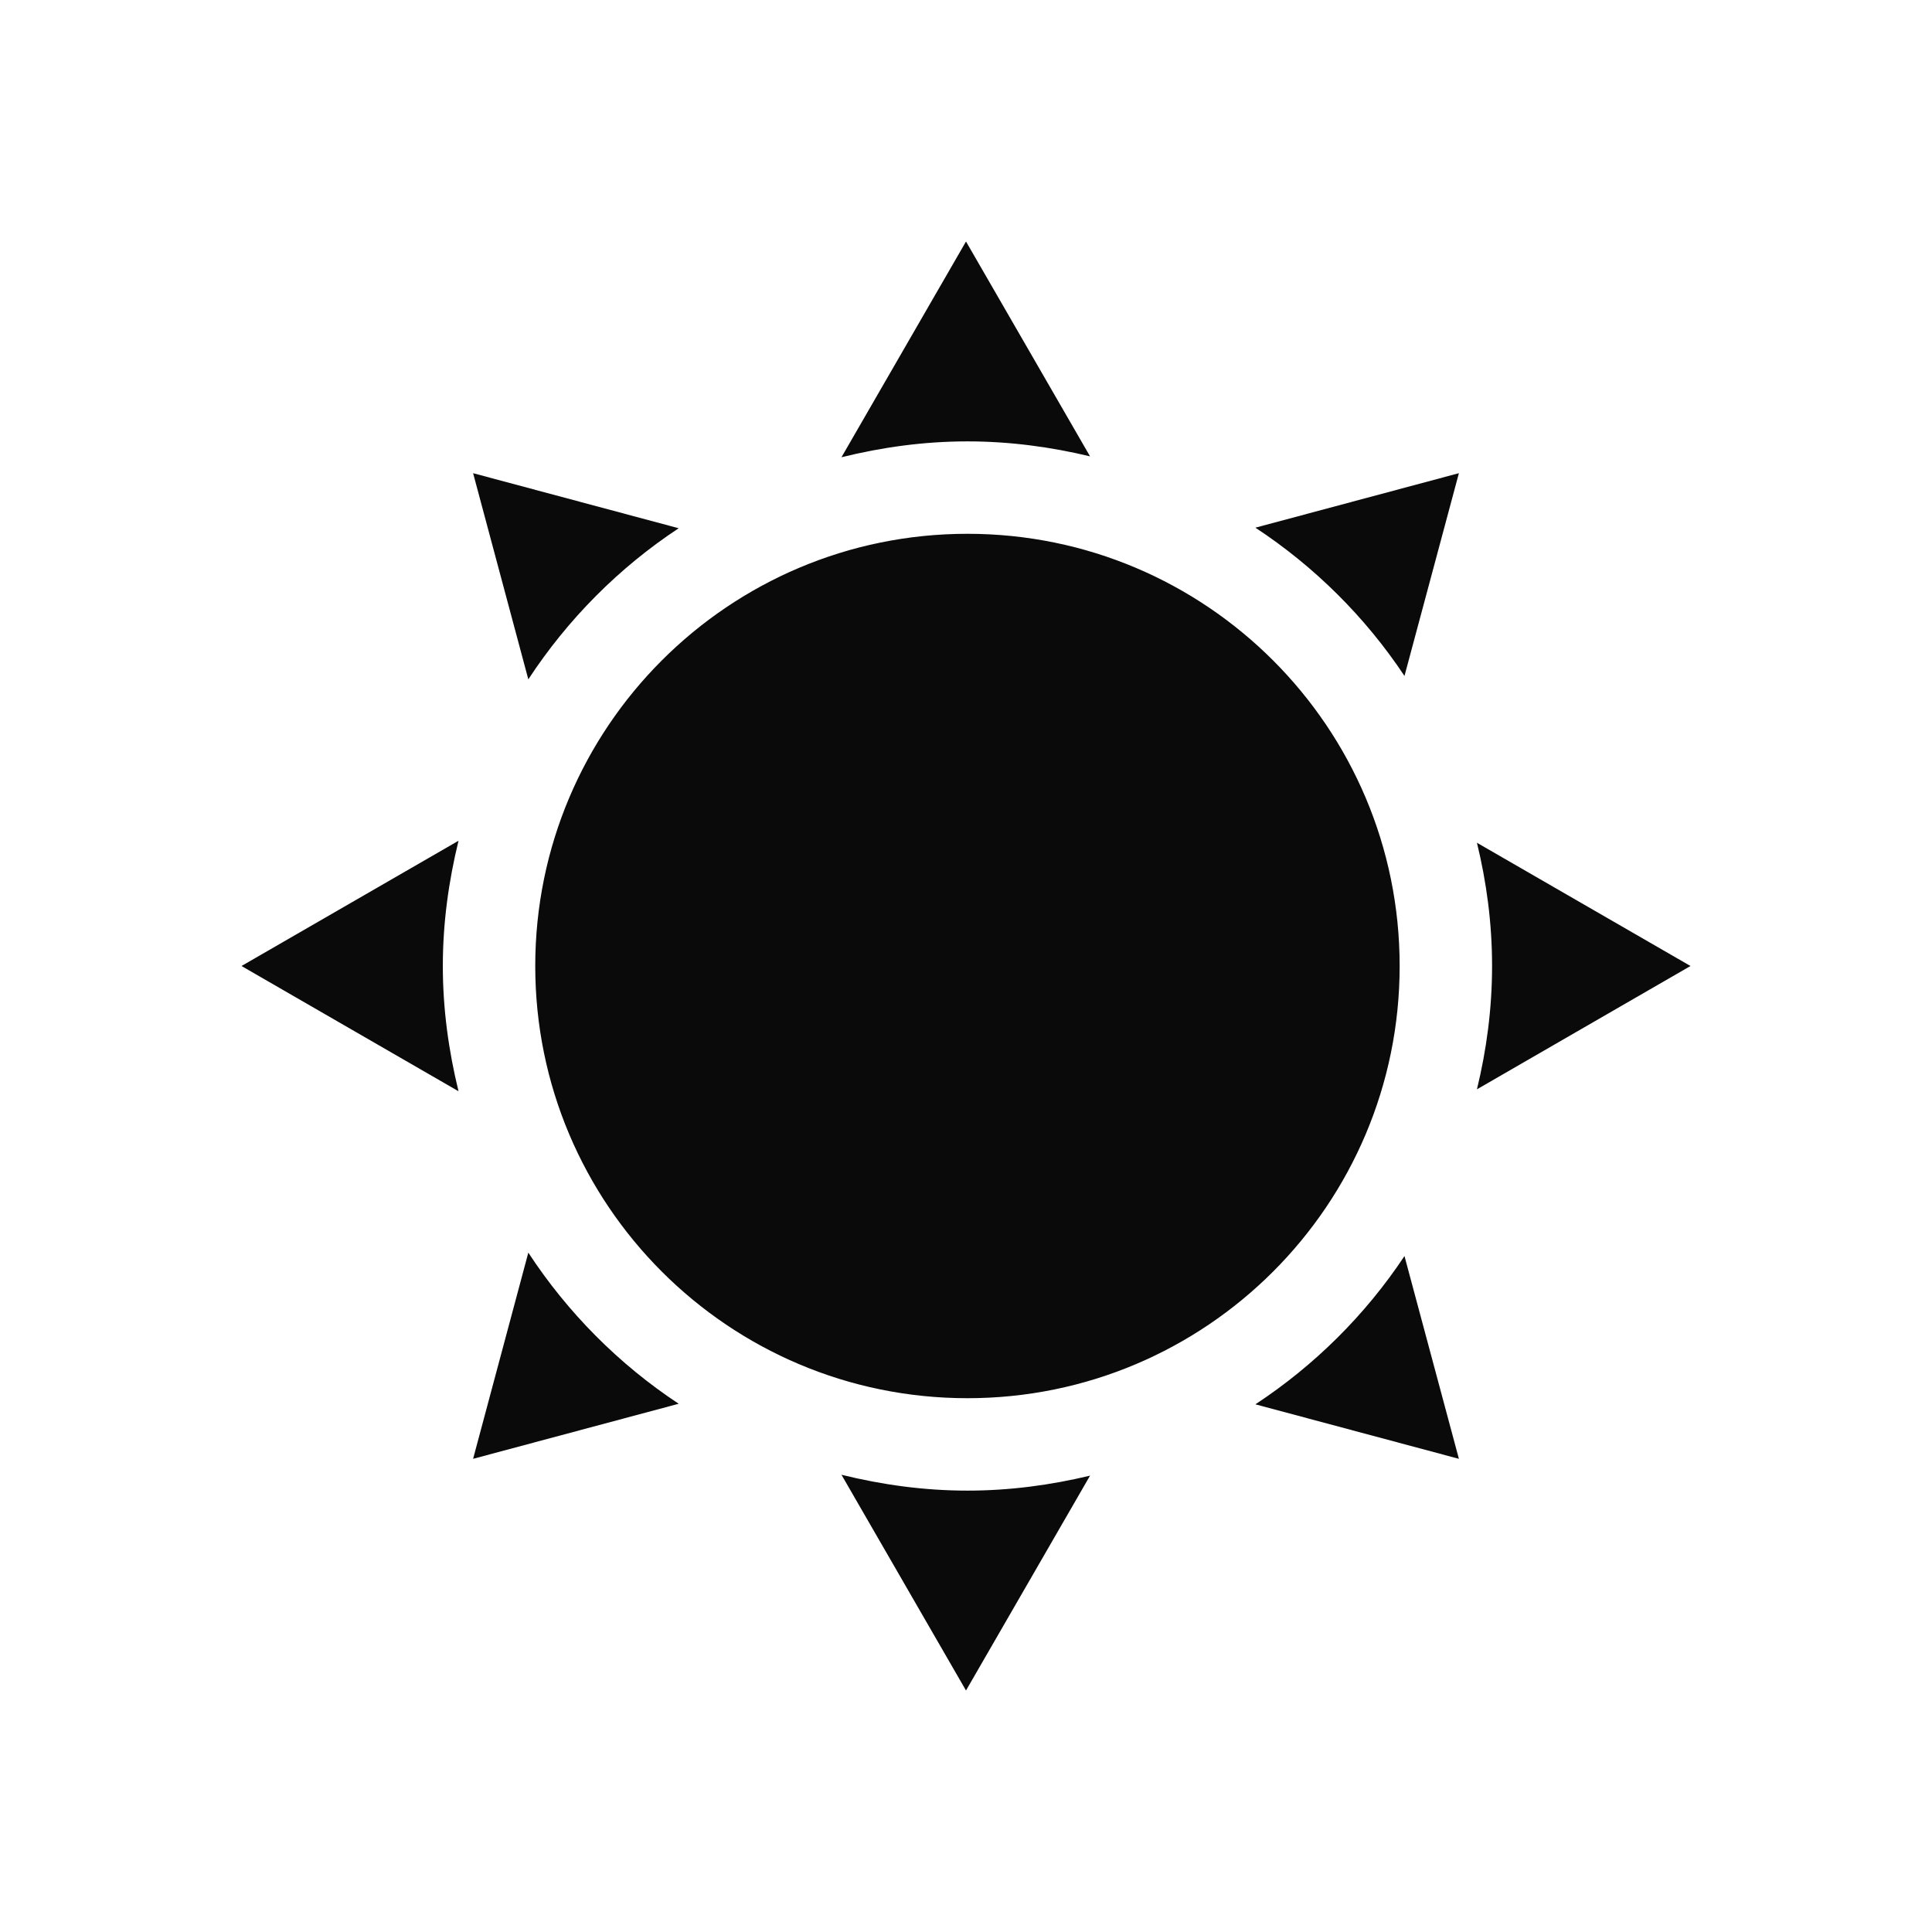
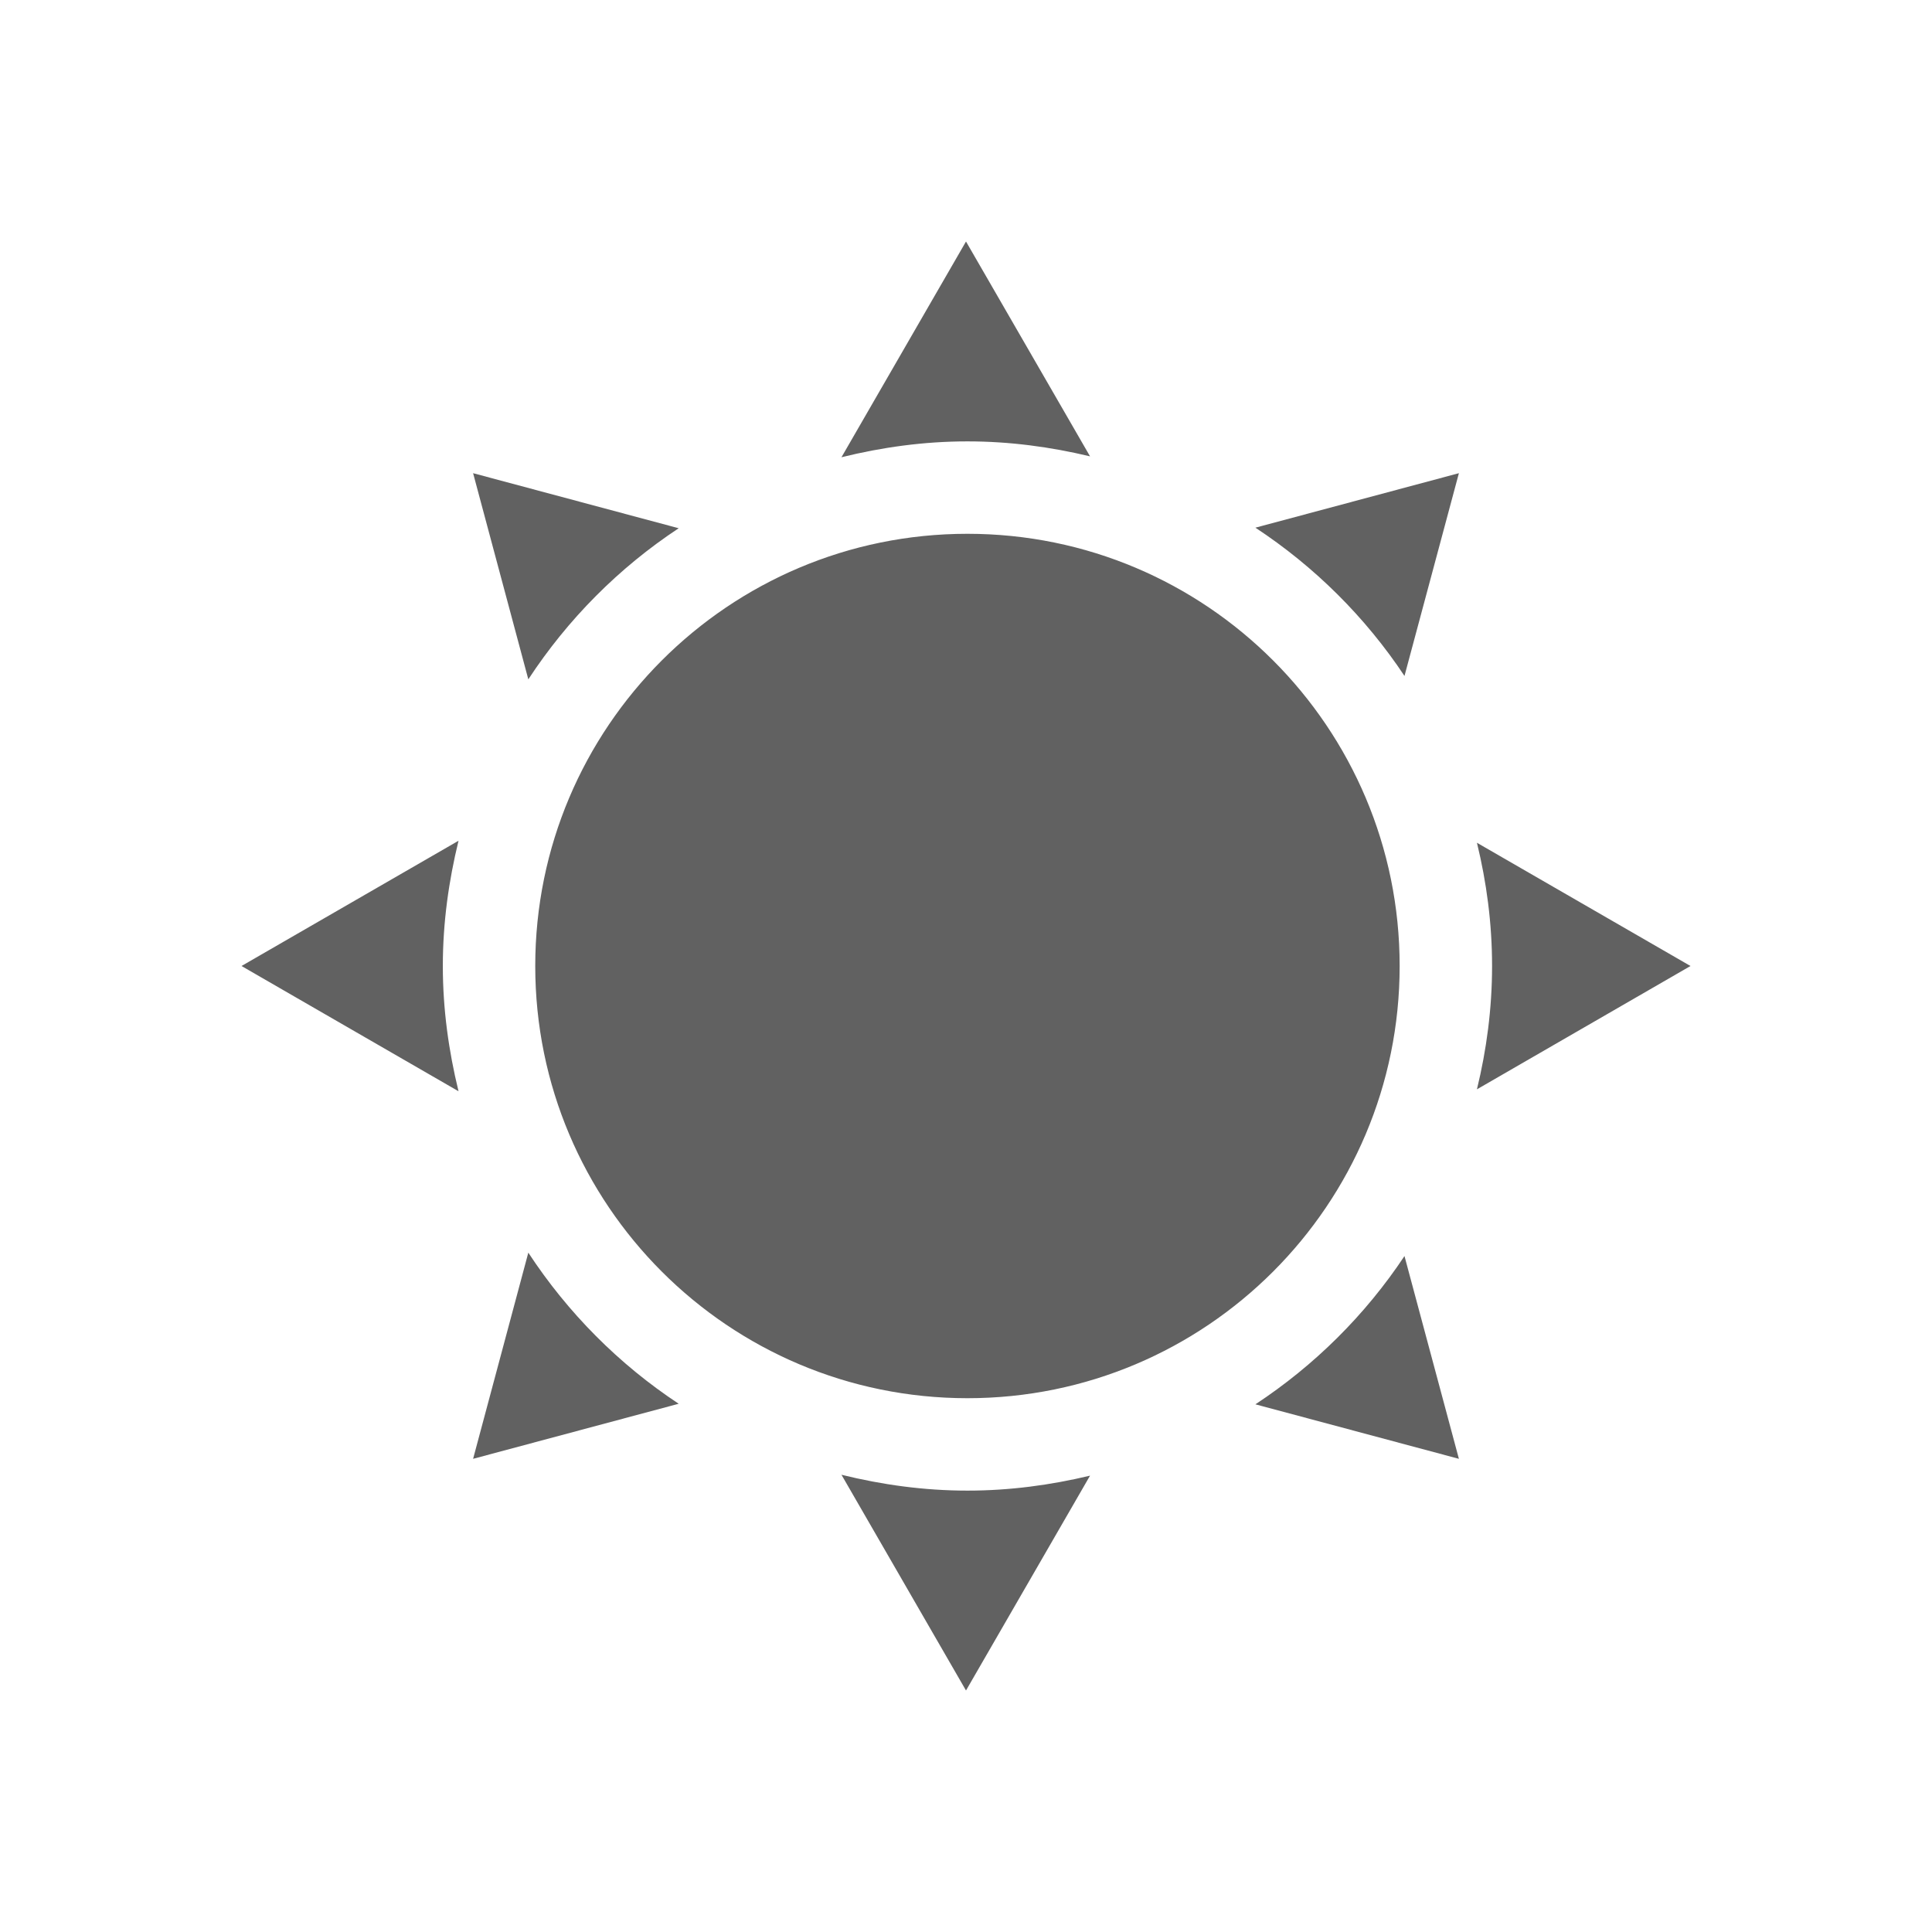
<svg xmlns="http://www.w3.org/2000/svg" width="24px" height="24px" viewBox="0 0 24 24" version="1.1">
  <g id="Icon/Weather/ClearSky" stroke="none" stroke-width="1" fill="none" fill-rule="evenodd">
    <rect fill="transparent" x="0" y="0" width="24" height="24" />
-     <path d="M6.563,15.561 L5.877,18.122 L8.431,17.438 C7.687,16.947 7.052,16.307 6.563,15.561 Z M5.501,12 C5.501,11.462 5.574,10.943 5.696,10.444 L3,12 L5.696,13.556 C5.574,13.057 5.501,12.538 5.501,12 Z M15.595,17.445 L18.123,18.122 L17.447,15.603 C16.961,16.335 16.329,16.962 15.595,17.445 Z M12.018,18.517 C11.478,18.517 10.955,18.444 10.453,18.32 L12,21 L13.541,18.331 C13.052,18.448 12.544,18.517 12.018,18.517 Z M12.018,5.483 C12.544,5.483 13.052,5.552 13.541,5.669 L12,3 L10.453,5.68 C10.955,5.556 11.478,5.483 12.018,5.483 Z M8.431,6.562 L5.877,5.878 L6.563,8.439 C7.052,7.693 7.687,7.053 8.431,6.562 Z M21,12 L18.347,10.469 C18.467,10.96 18.535,11.471 18.535,12 C18.535,12.528 18.467,13.04 18.347,13.532 L21,12 Z M17.447,8.397 L18.123,5.878 L15.595,6.555 C16.329,7.038 16.961,7.665 17.447,8.397 Z M17.387,12 C17.387,14.966 14.983,17.369 12.018,17.369 C9.053,17.369 6.649,14.966 6.649,12 C6.649,9.035 9.053,6.631 12.018,6.631 C14.983,6.631 17.387,9.035 17.387,12 Z" id="Fill-1" fill="#0A0A0A" fill-rule="nonzero" />
+     <path d="M6.563,15.561 L5.877,18.122 L8.431,17.438 C7.687,16.947 7.052,16.307 6.563,15.561 Z M5.501,12 C5.501,11.462 5.574,10.943 5.696,10.444 L3,12 L5.696,13.556 C5.574,13.057 5.501,12.538 5.501,12 Z M15.595,17.445 L18.123,18.122 L17.447,15.603 C16.961,16.335 16.329,16.962 15.595,17.445 Z M12.018,18.517 C11.478,18.517 10.955,18.444 10.453,18.32 L12,21 L13.541,18.331 C13.052,18.448 12.544,18.517 12.018,18.517 Z M12.018,5.483 C12.544,5.483 13.052,5.552 13.541,5.669 L12,3 L10.453,5.68 C10.955,5.556 11.478,5.483 12.018,5.483 Z M8.431,6.562 L5.877,5.878 L6.563,8.439 C7.052,7.693 7.687,7.053 8.431,6.562 Z M21,12 L18.347,10.469 C18.467,10.96 18.535,11.471 18.535,12 C18.535,12.528 18.467,13.04 18.347,13.532 L21,12 Z M17.447,8.397 L18.123,5.878 L15.595,6.555 C16.329,7.038 16.961,7.665 17.447,8.397 Z M17.387,12 C17.387,14.966 14.983,17.369 12.018,17.369 C9.053,17.369 6.649,14.966 6.649,12 C6.649,9.035 9.053,6.631 12.018,6.631 C14.983,6.631 17.387,9.035 17.387,12 Z" id="Fill-1" fill="#616161" fill-rule="nonzero" />
  </g>
</svg>
